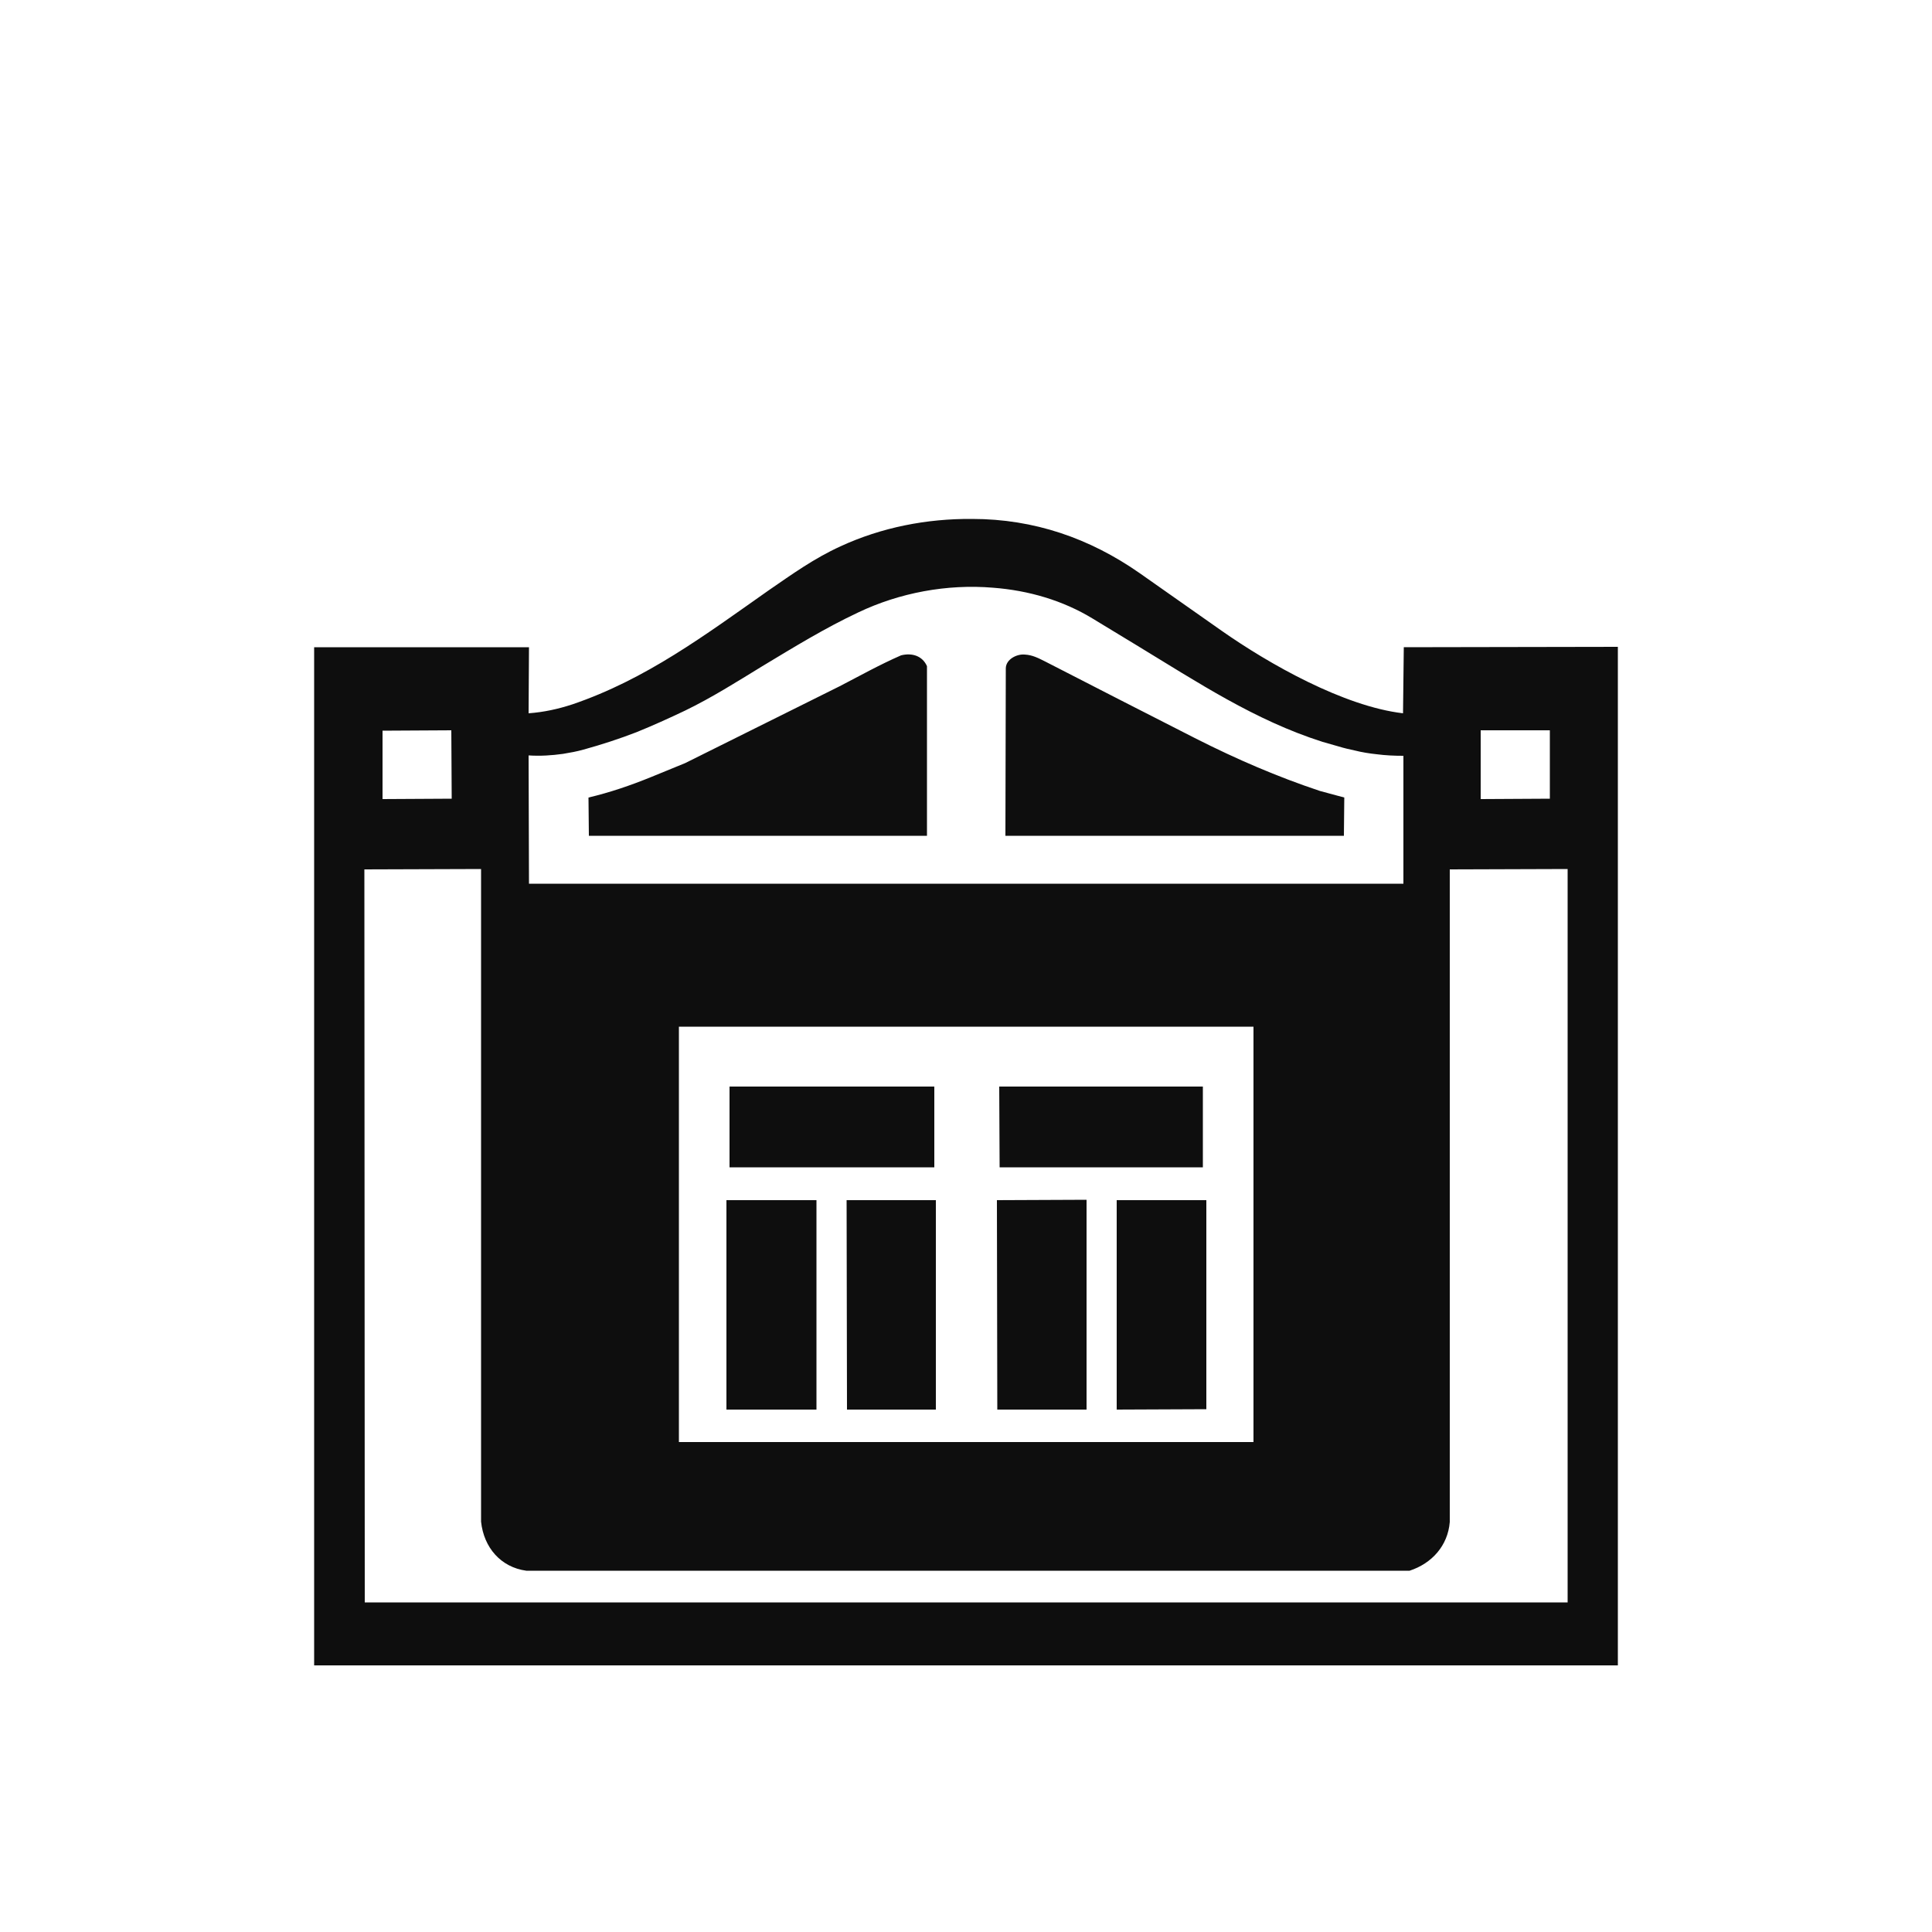
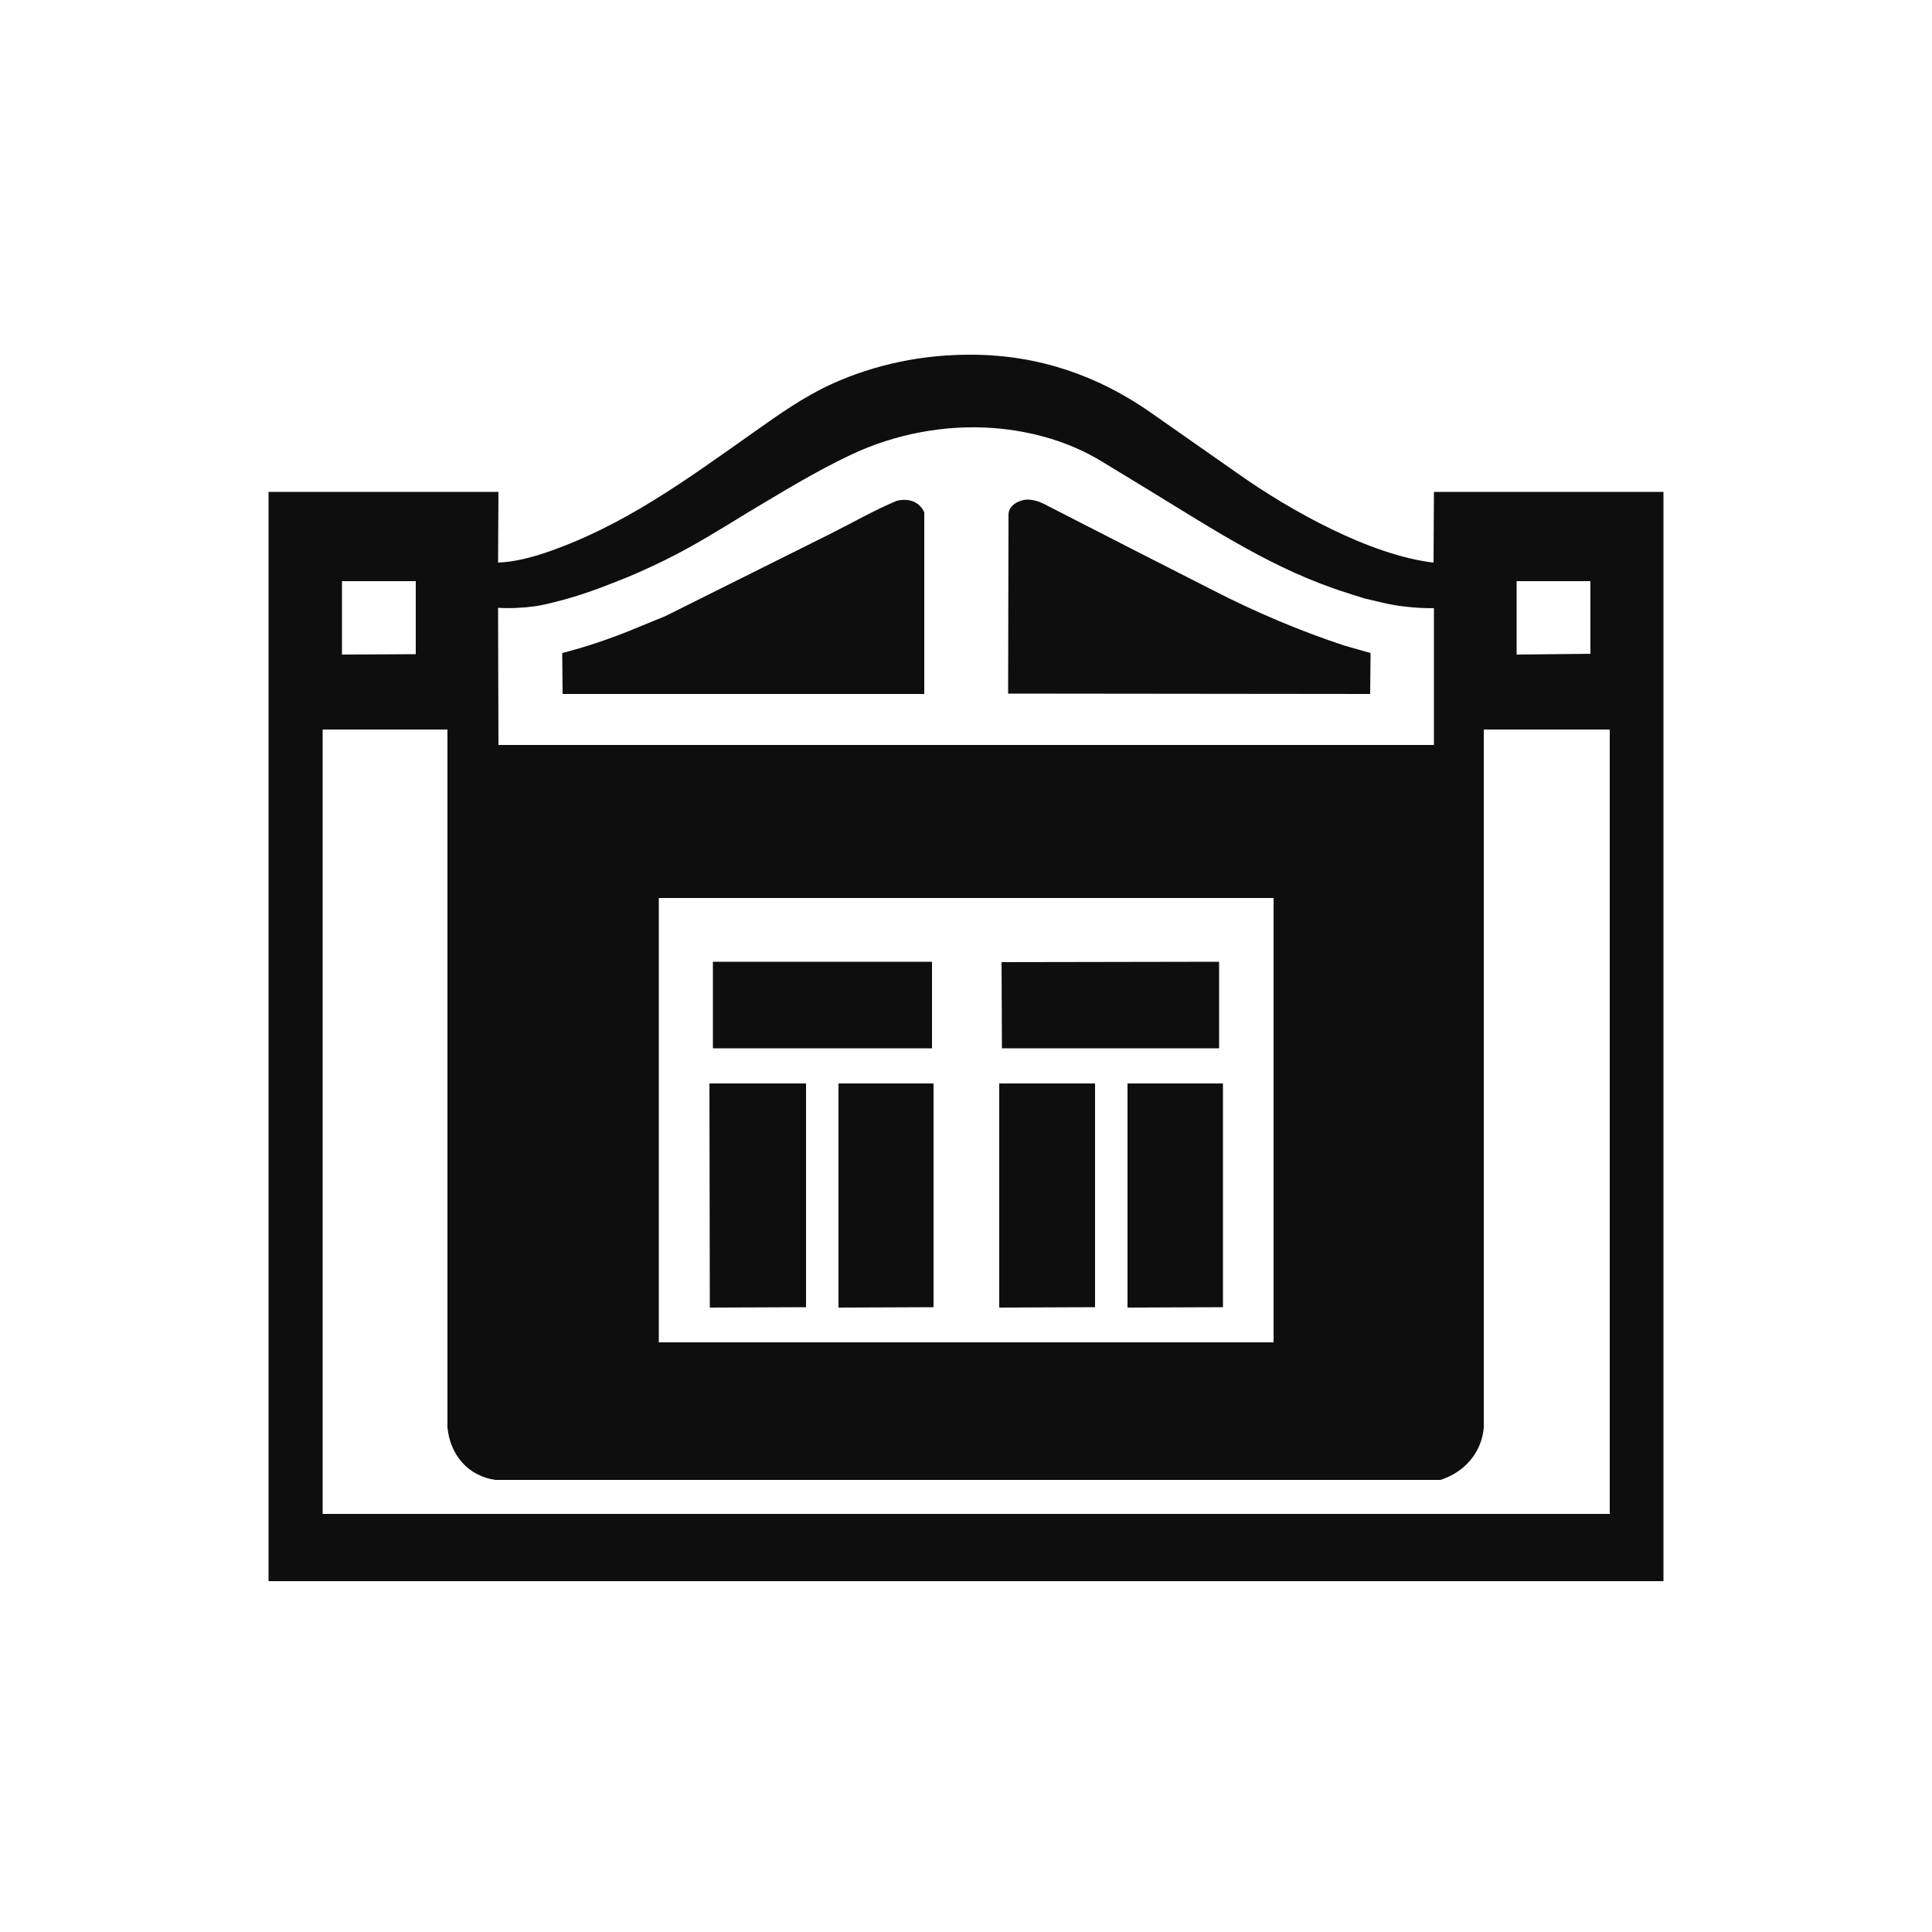
<svg xmlns="http://www.w3.org/2000/svg" width="50" height="50" viewBox="0 0 50 50" fill="none">
-   <path d="M25.16 13.43C26.76 13.43 28.2 13.93 29.49 14.83L31.61 16.32C32.85 17.19 34.78 18.28 36.31 18.46L36.33 16.75L41.87 16.74L41.87 43.1L8.13 43.1L8.13 16.75L13.69 16.75L13.68 18.46C14.08 18.43 14.44 18.35 14.81 18.23C16.72 17.58 18.24 16.44 19.89 15.28C20.5 14.86 21.07 14.45 21.75 14.14C22.81 13.65 23.98 13.42 25.16 13.43ZM17.57 37.32 17.57 37.32 32.44 37.32 32.44 26.57H17.57ZM37.52 22.5 37.52 39.39C37.47 40 37.06 40.46 36.48 40.65L13.62 40.65C12.96 40.56 12.52 40.05 12.45 39.38L12.45 22.49L9.43 22.5L9.44 41.47L40.57 41.47L40.57 22.49ZM25.7 15.21C24.51 15.11 23.28 15.34 22.21 15.85C21.34 16.26 20.56 16.74 19.73 17.24C19.06 17.65 18.43 18.05 17.73 18.39C17.31 18.59 16.89 18.78 16.47 18.95C16.03 19.12 15.57 19.27 15.1 19.4C14.92 19.45 14.75 19.48 14.57 19.51C14.28 19.55 13.99 19.57 13.68 19.55L13.69 22.87L36.32 22.87L36.32 19.56C36.09 19.56 35.86 19.55 35.63 19.52C35.44 19.5 35.25 19.47 35.05 19.42C34.91 19.39 34.78 19.36 34.65 19.32C34.51 19.28 34.37 19.24 34.23 19.2C32.47 18.64 31 17.66 29.4 16.69L28.28 16.01C27.51 15.54 26.62 15.28 25.7 15.21ZM23.32 16.96C23.6 16.89 23.87 16.97 23.99 17.24L23.99 21.63H15.24L15.23 20.64C15.78 20.51 16.31 20.33 16.85 20.11L17.73 19.75L21.73 17.76C22.27 17.48 22.77 17.2 23.32 16.96ZM26.52 16.94C26.72 16.95 26.87 17.03 27.05 17.12L29 18.12L30.96 19.12C32.01 19.65 33.05 20.1 34.16 20.47L34.79 20.64L34.78 21.63L26.02 21.63L26.03 17.3C26.03 17.06 26.32 16.92 26.52 16.94ZM21.13 31.06 21.13 36.48 18.8 36.48 18.8 31.06ZM28.12 36.48 25.81 36.48 25.8 31.06 28.12 31.05ZM31.22 31.06V36.47L28.9 36.48V31.06ZM24.22 36.48 21.92 36.48 21.91 31.06 24.22 31.06ZM24.18 30.21 18.88 30.21 18.88 28.12H24.18ZM31.13 30.21 25.87 30.21 25.86 28.12 31.13 28.12ZM9.9 18.91 9.9 20.68 9.9 20.68 11.69 20.67 11.68 18.9H11.68ZM38.32 18.9V20.68L38.33 20.68L40.11 20.67L40.11 18.9Z" fill="#0E0E0E" />
+   <path d="M25.17 9.18C26.88 9.19 28.42 9.72 29.8 10.69L32.07 12.28C33.39 13.21 35.46 14.37 37.1 14.56L37.11 12.73L43.05 12.73L43.05 40.92L6.95 40.92L6.95 12.73L12.9 12.73L12.89 14.56C13.32 14.54 13.7 14.44 14.1 14.31C16.14 13.62 17.77 12.41 19.53 11.17C20.18 10.71 20.8 10.27 21.52 9.94C22.66 9.42 23.91 9.17 25.17 9.18ZM17.05 34.74 17.05 34.74 32.96 34.74 32.96 23.24H17.05ZM38.4 18.88 38.4 36.95C38.34 37.6 37.9 38.1 37.28 38.3L12.82 38.3C12.12 38.2 11.65 37.66 11.58 36.94L11.58 18.88L8.35 18.88L8.35 39.18L41.66 39.18L41.66 18.88ZM25.74 11.08C24.47 10.98 23.16 11.23 22.02 11.77C21.09 12.21 20.25 12.73 19.36 13.26C18.64 13.7 17.97 14.12 17.22 14.49C16.77 14.71 16.33 14.91 15.88 15.08C15.4 15.27 14.92 15.44 14.4 15.57C14.22 15.62 14.03 15.66 13.85 15.69C13.54 15.73 13.22 15.75 12.89 15.73L12.9 19.28L37.11 19.28L37.11 15.74C36.86 15.74 36.62 15.73 36.38 15.7C36.17 15.68 35.96 15.64 35.75 15.59C35.61 15.56 35.46 15.52 35.32 15.49C35.17 15.44 35.02 15.4 34.88 15.35C32.99 14.76 31.42 13.71 29.71 12.67L28.51 11.94C27.69 11.44 26.73 11.16 25.74 11.08ZM23.21 12.96C23.5 12.89 23.79 12.97 23.92 13.26L23.92 17.96H14.56L14.55 16.9C15.14 16.75 15.7 16.56 16.28 16.33L17.23 15.94L21.5 13.81C22.08 13.52 22.61 13.21 23.21 12.96ZM26.62 12.93C26.84 12.94 27 13.03 27.19 13.13L29.28 14.2L31.38 15.27C32.49 15.84 33.62 16.32 34.8 16.71L35.47 16.9L35.46 17.96L26.09 17.95L26.1 13.32C26.1 13.06 26.41 12.92 26.62 12.93ZM20.86 28.04 20.86 33.83 18.37 33.84 18.36 28.04ZM28.34 33.83 25.86 33.84 25.86 28.04 28.34 28.04ZM31.65 28.04V33.83L29.18 33.84V28.04ZM24.16 33.83 21.7 33.84 21.7 28.04 24.16 28.04ZM24.12 27.13 18.45 27.13 18.45 24.89H24.12ZM31.55 27.13 25.93 27.13 25.92 24.9 31.55 24.89ZM8.85 15.04 8.85 16.94 8.85 16.94 10.76 16.93 10.76 15.04H10.75ZM39.25 15.04V16.94L39.25 16.94L41.16 16.92L41.16 15.04Z" fill="#0E0E0E" />
</svg>
